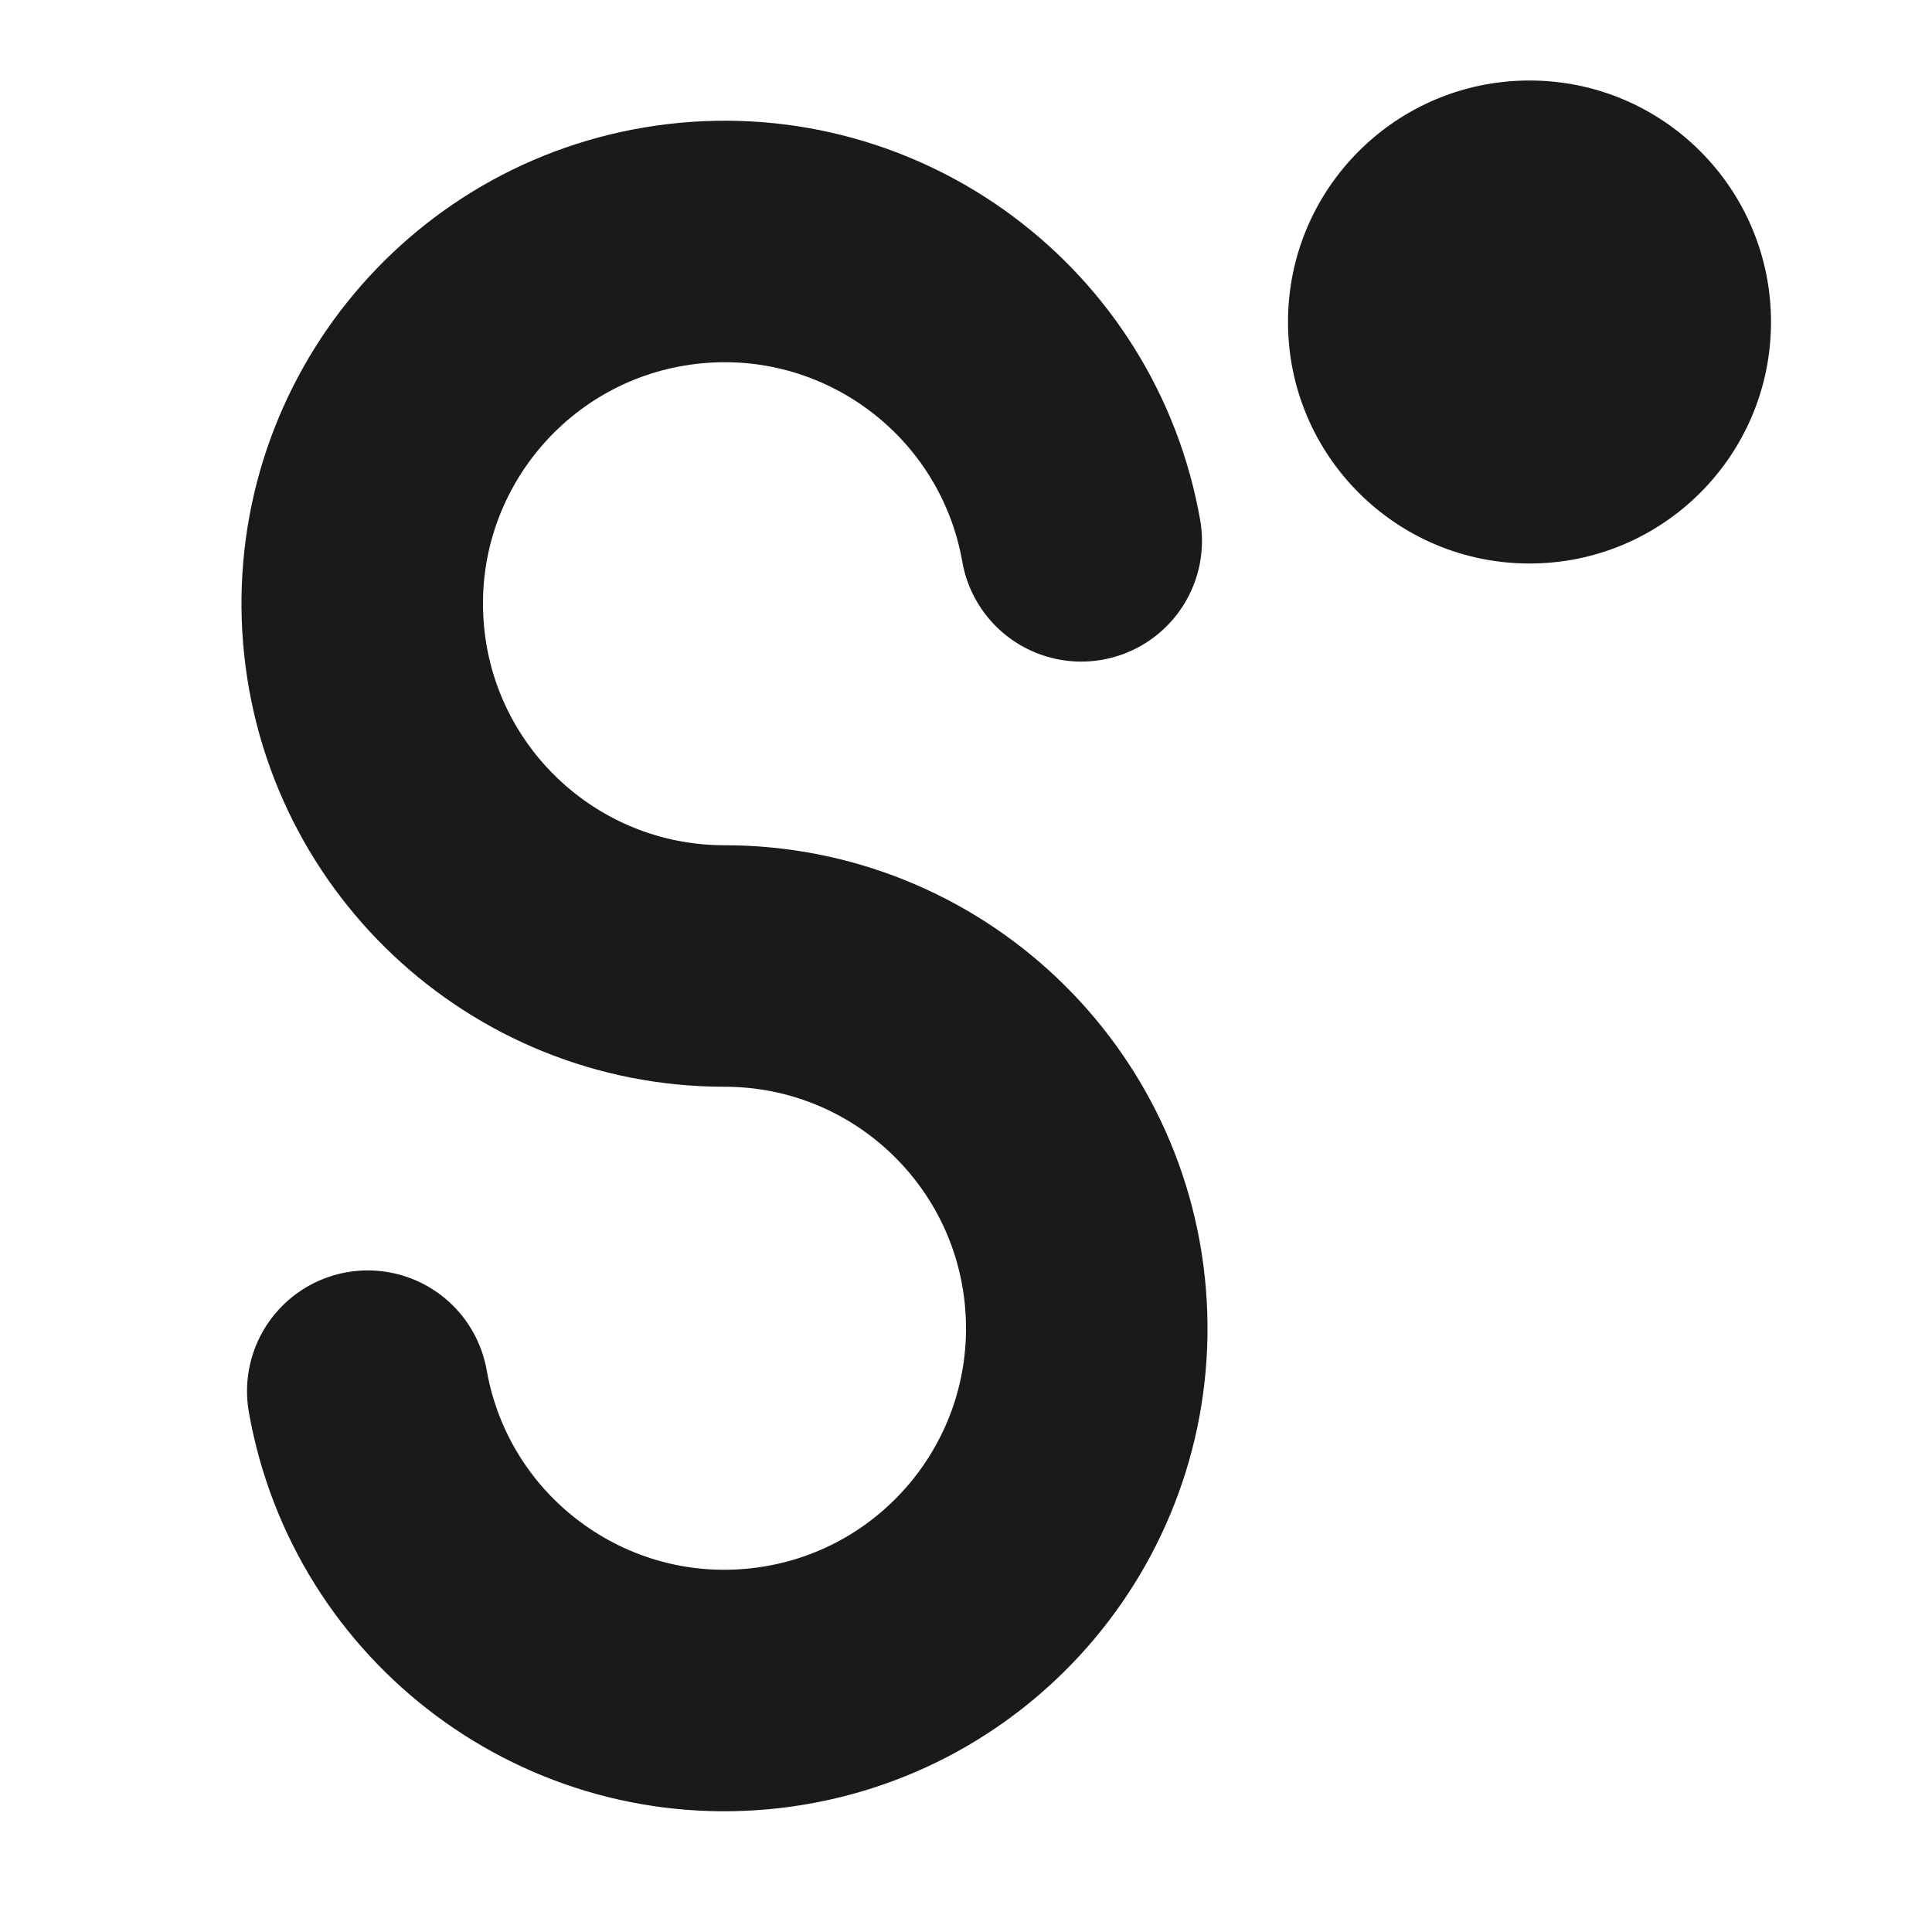
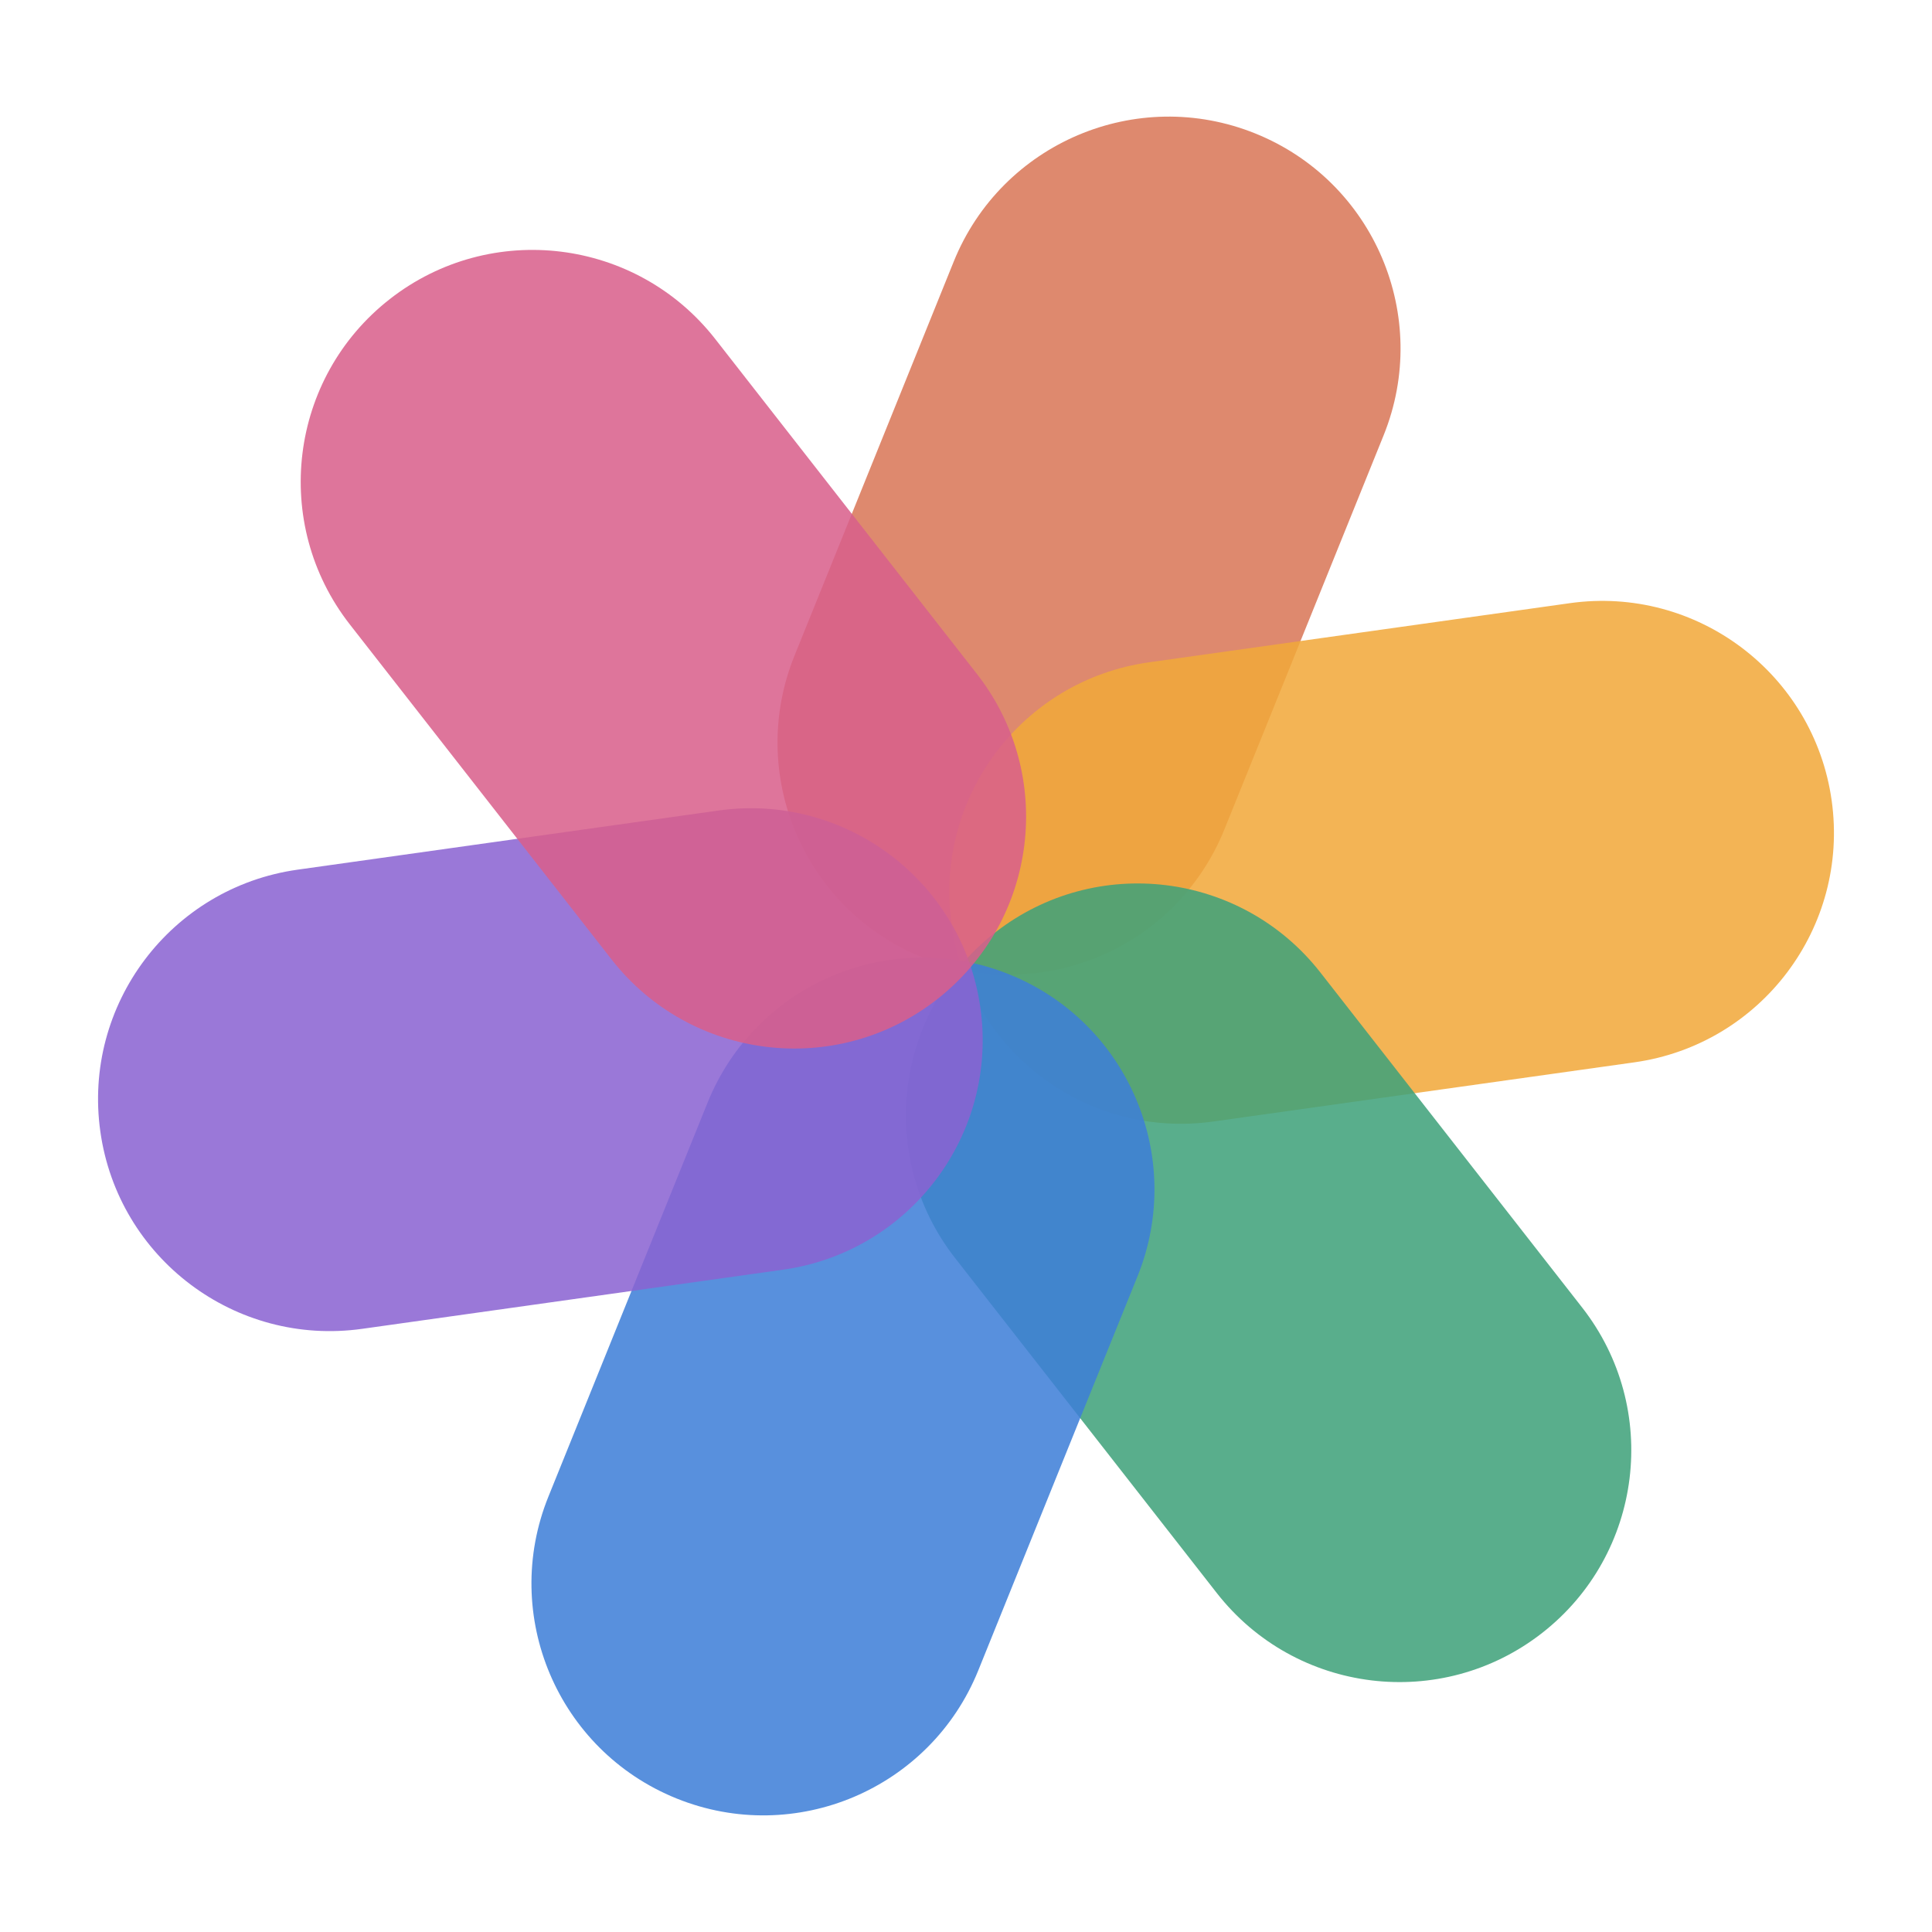
- <svg xmlns="http://www.w3.org/2000/svg" width="48" height="48" viewBox="0 0 48 48">
-   <path d="M26.863 13.437A9 9 0 1 0 18 24A9 9 0 1 1 9.137 34.563" fill="none" stroke="#1A1A1A" stroke-width="6" stroke-linecap="round" />
-   <circle cx="38" cy="8" r="6" fill="#1A1A1A" />
+ <svg xmlns="http://www.w3.org/2000/svg" width="48" height="48" viewBox="0 0 100 100">
+   <rect x="38" y="4" width="24" height="46" rx="12" transform="rotate(0 50 50) rotate(22 50 44)" fill="#D97757" fill-opacity="0.86" />
+   <rect x="38" y="4" width="24" height="46" rx="12" transform="rotate(60 50 50) rotate(22 50 44)" fill="#F2A93B" fill-opacity="0.86" />
+   <rect x="38" y="4" width="24" height="46" rx="12" transform="rotate(120 50 50) rotate(22 50 44)" fill="#3FA27A" fill-opacity="0.86" />
+   <rect x="38" y="4" width="24" height="46" rx="12" transform="rotate(180 50 50) rotate(22 50 44)" fill="#3E7FD8" fill-opacity="0.86" />
+   <rect x="38" y="4" width="24" height="46" rx="12" transform="rotate(240 50 50) rotate(22 50 44)" fill="#8A63D2" fill-opacity="0.86" />
+   <rect x="38" y="4" width="24" height="46" rx="12" transform="rotate(300 50 50) rotate(22 50 44)" fill="#D9608C" fill-opacity="0.86" />
</svg>
